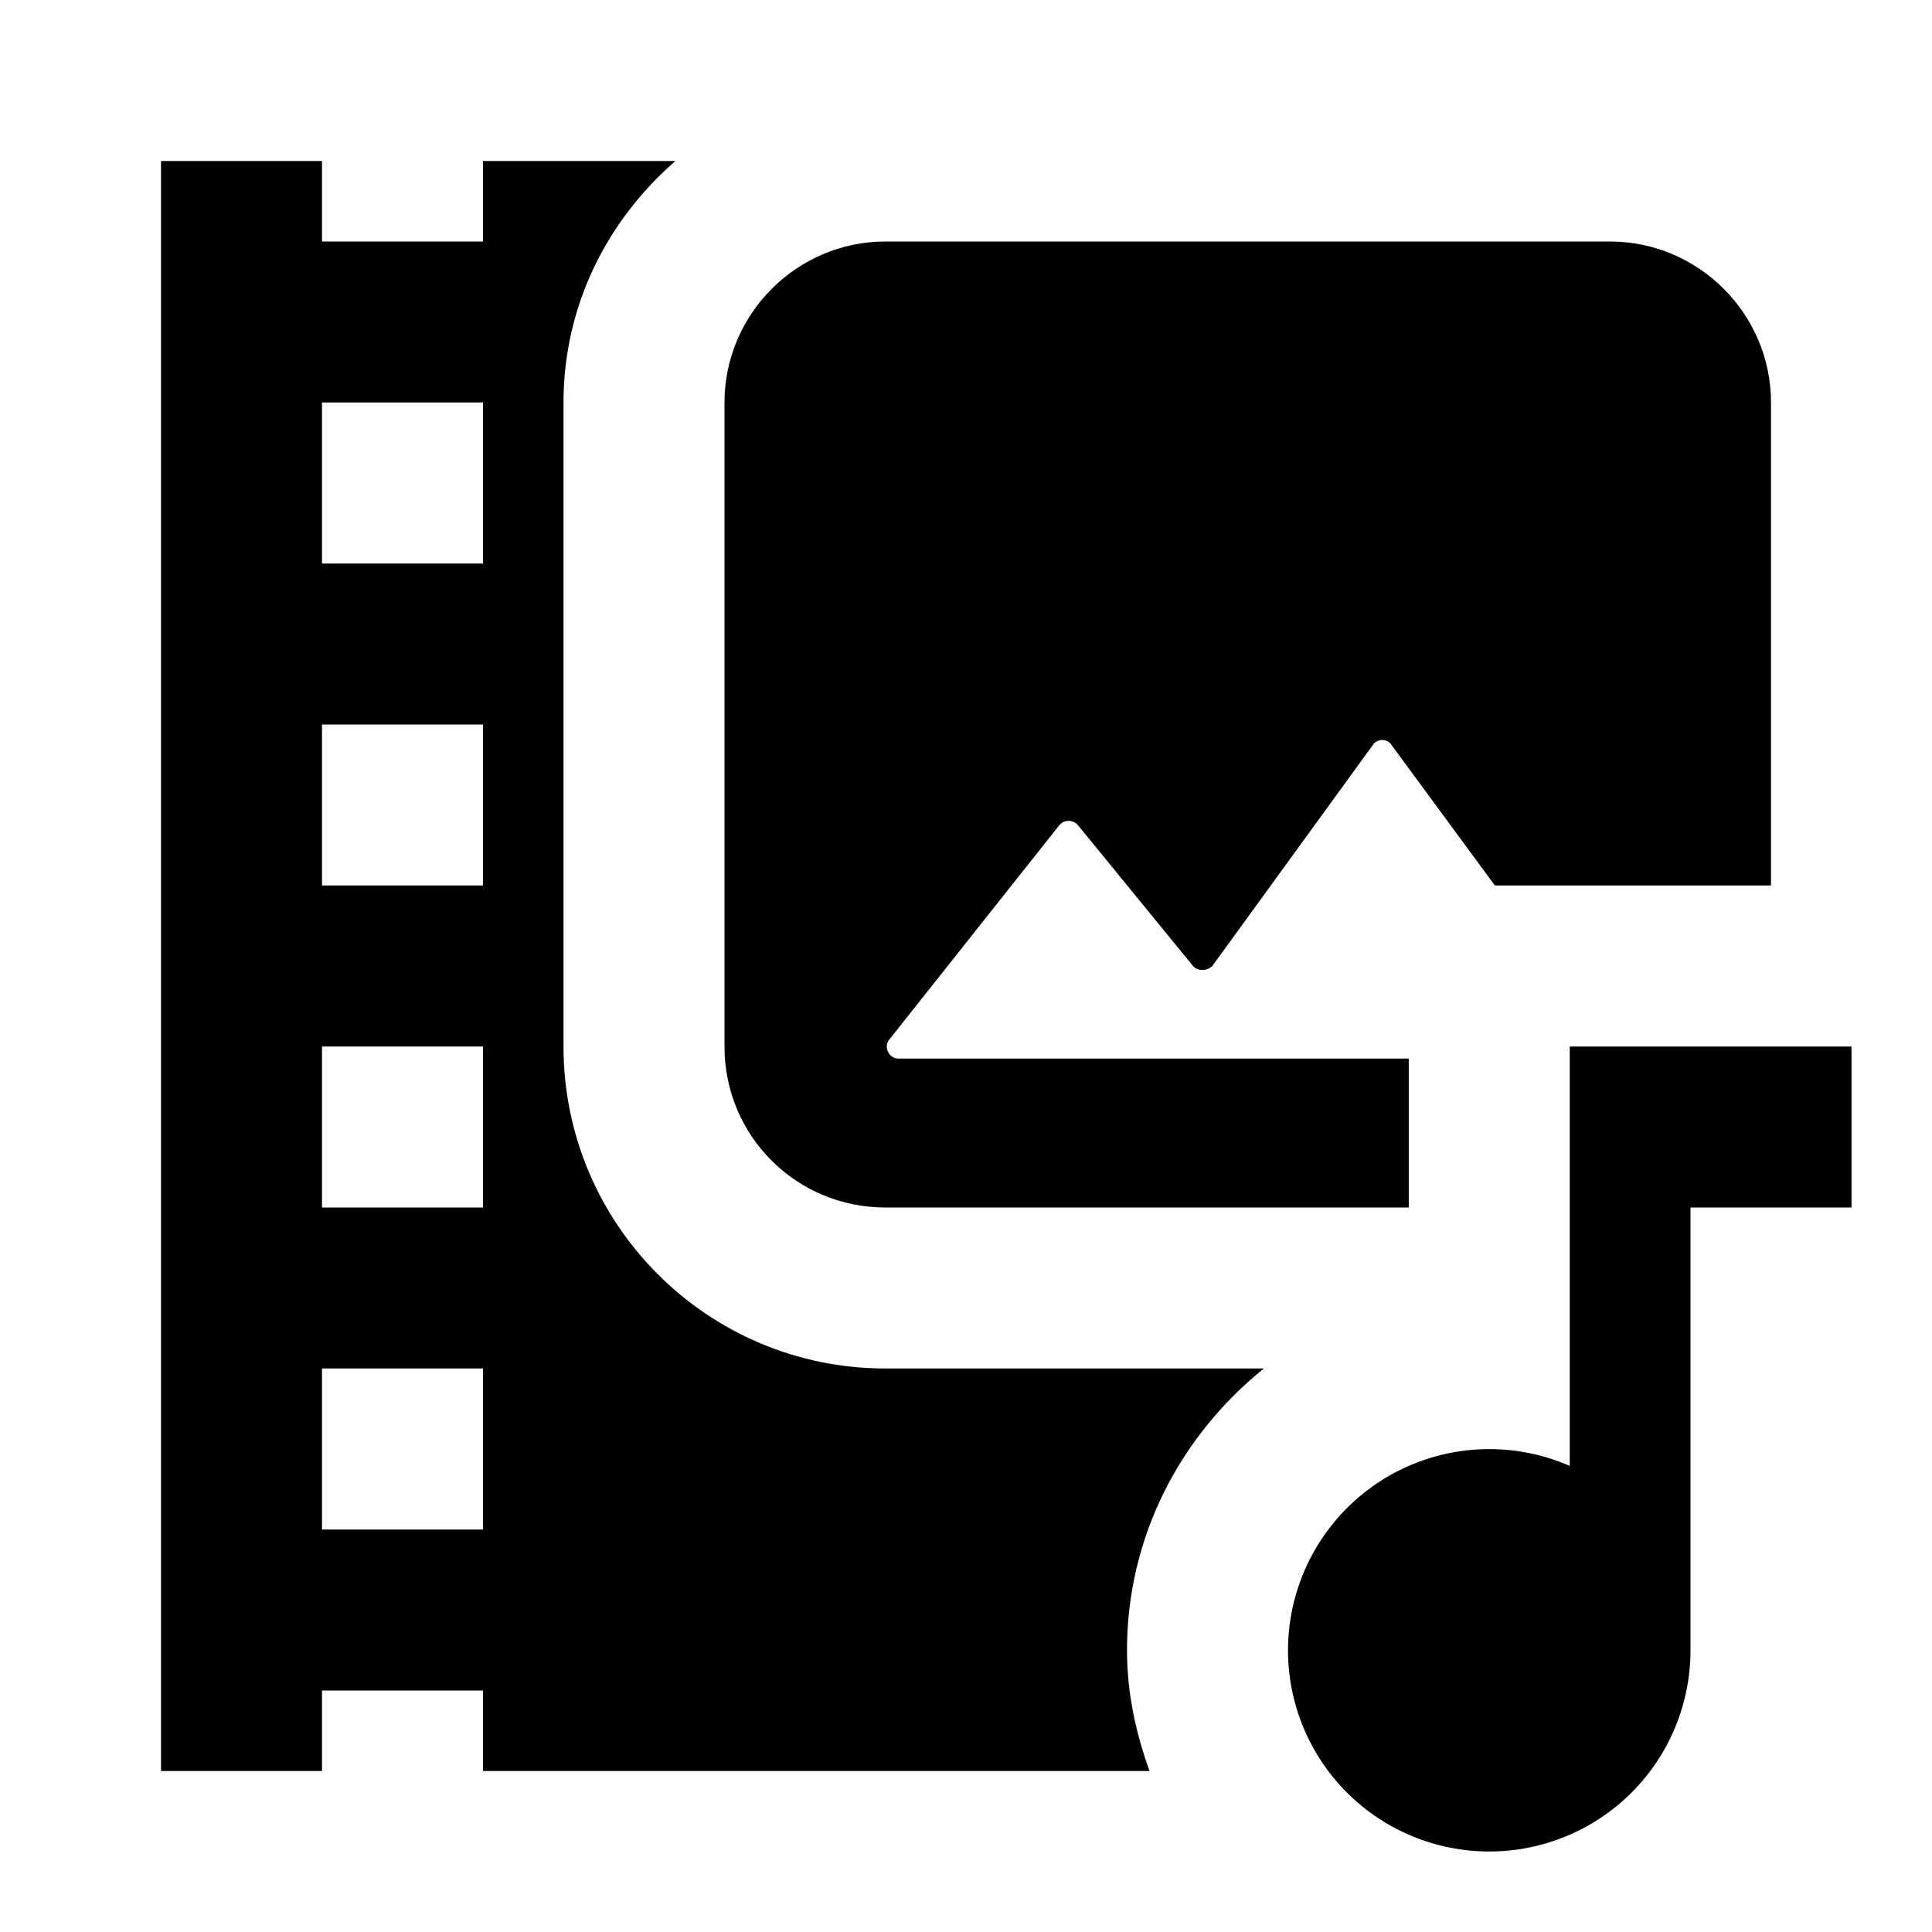
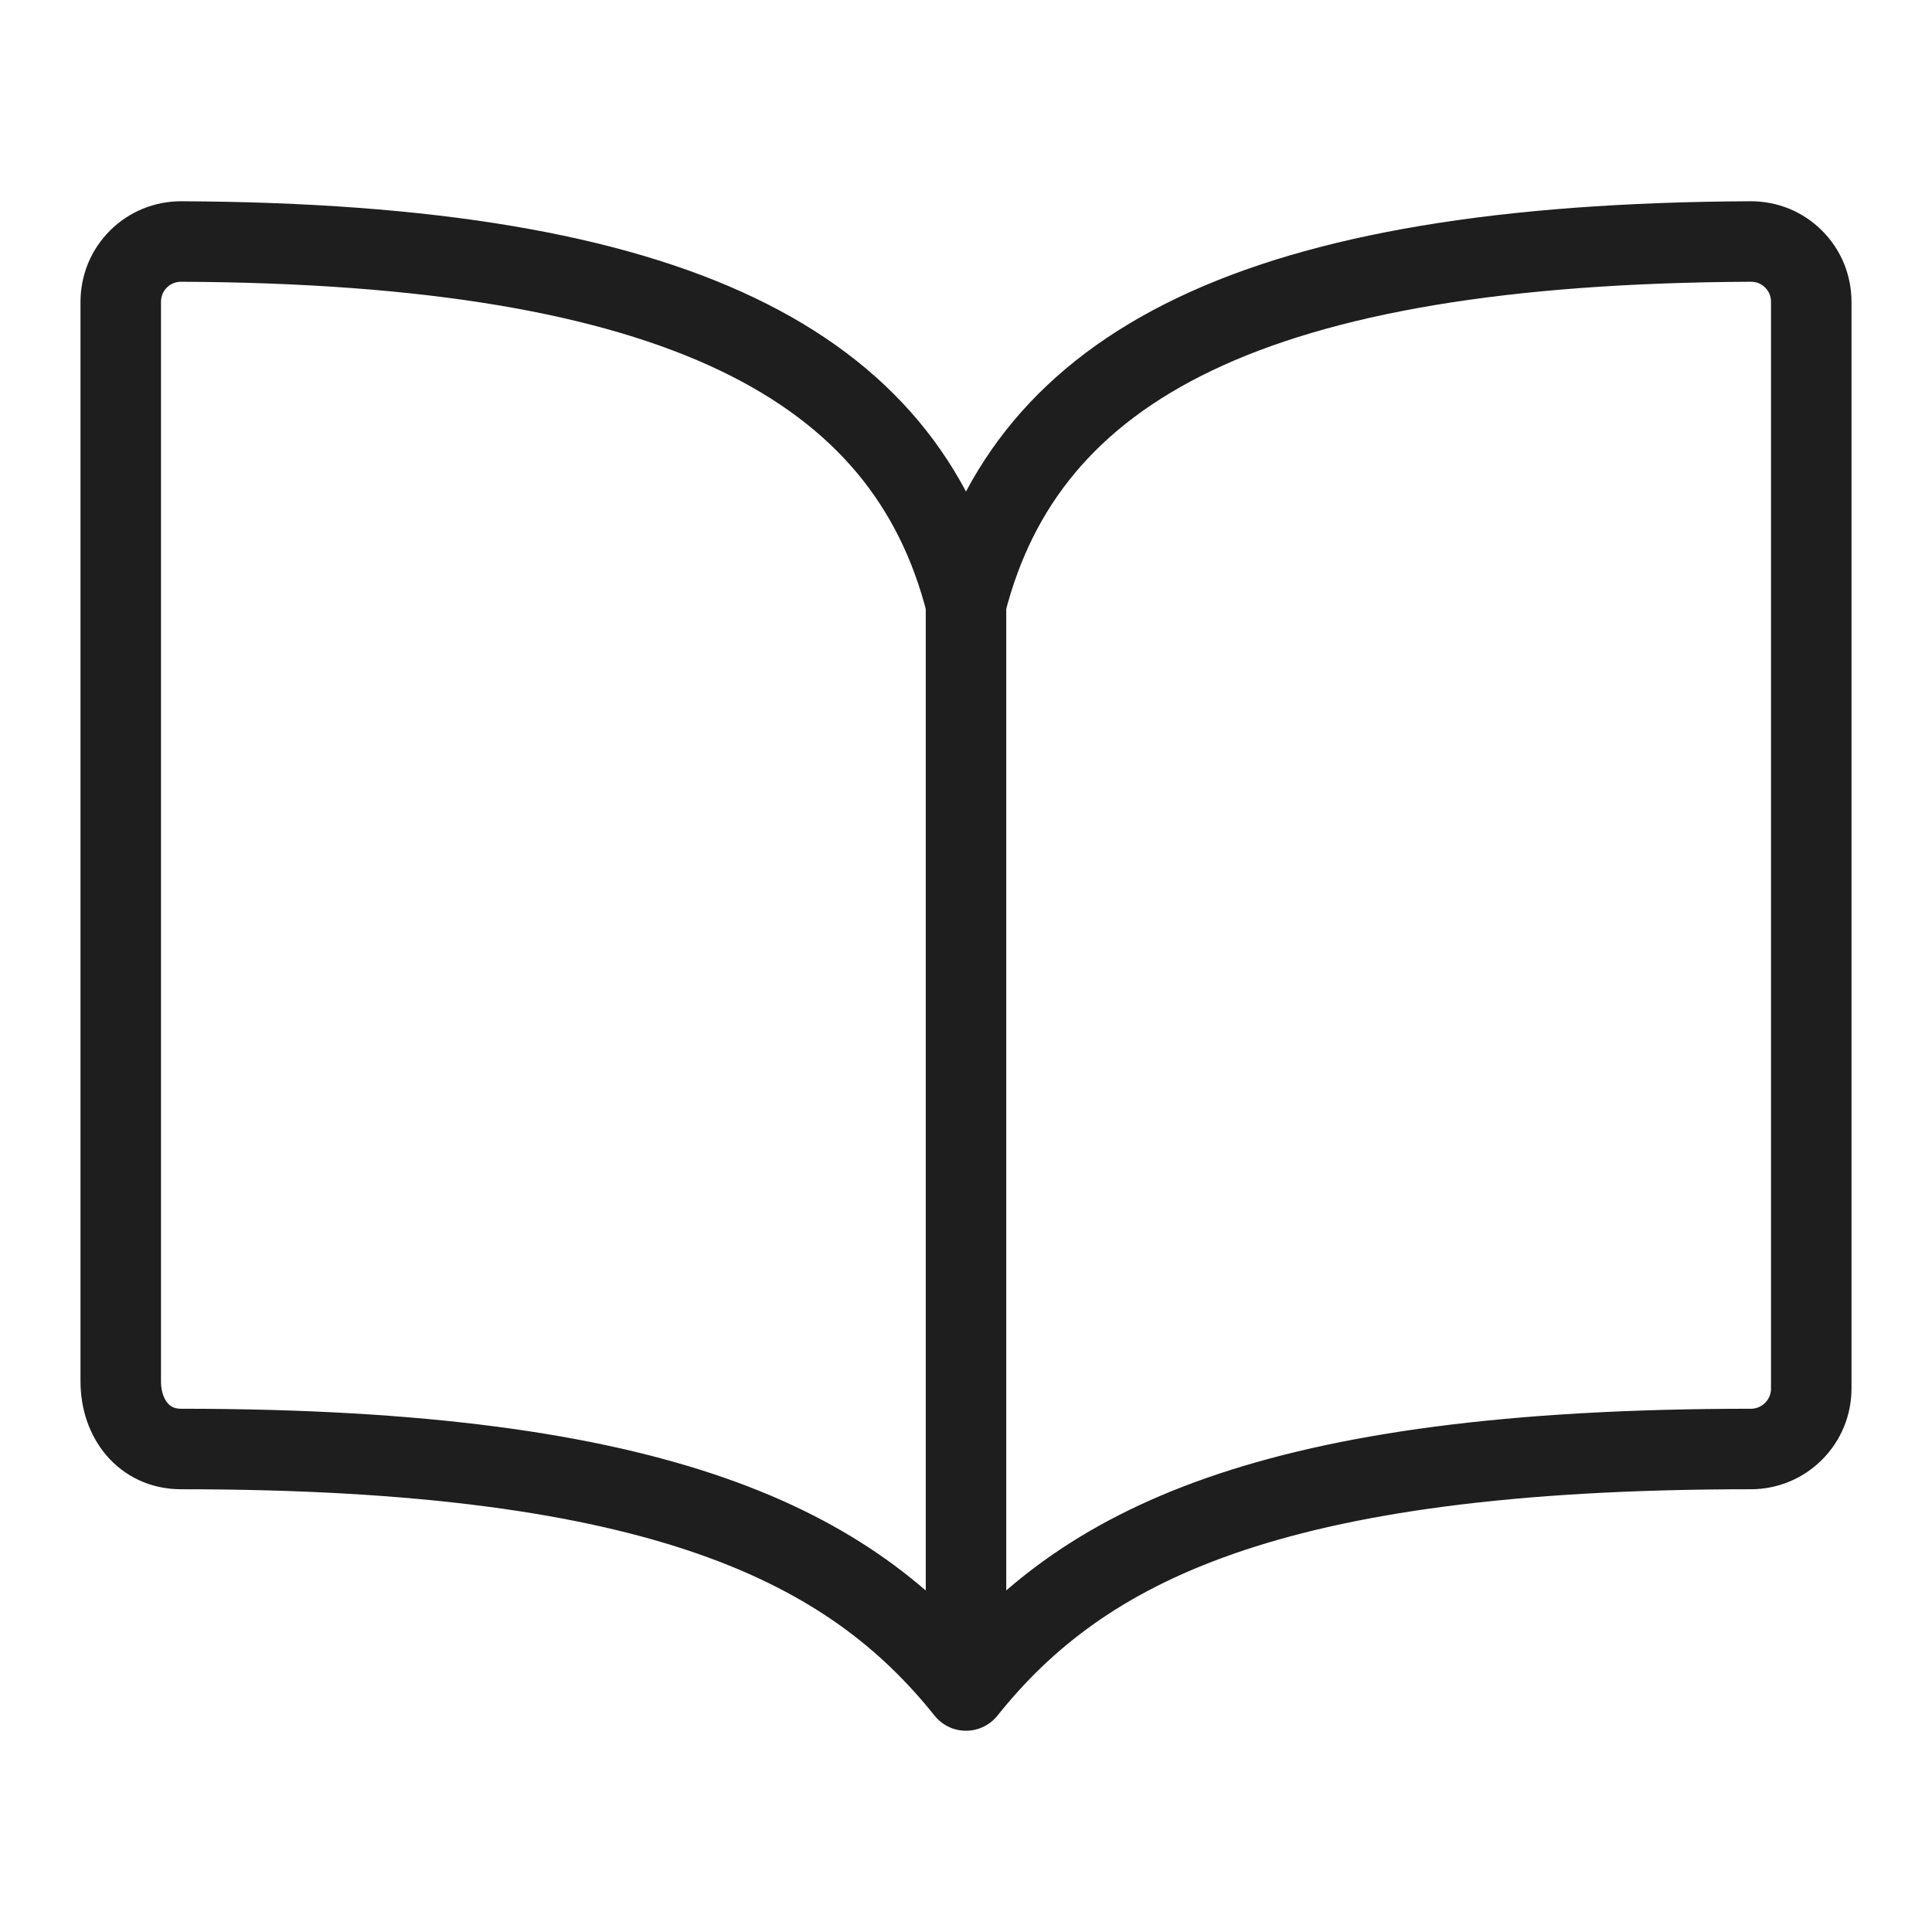
<svg xmlns="http://www.w3.org/2000/svg" width="24" height="24" viewBox="0 0 24 24" fill="none">
-   <path d="M9 13V5C9 3.9 9.9 3 11 3H20C21.1 3 22 3.9 22 5V11H18.57L17.29 9.26C17.278 9.239 17.26 9.222 17.239 9.21C17.218 9.198 17.194 9.192 17.17 9.192C17.146 9.192 17.122 9.198 17.101 9.21C17.08 9.222 17.062 9.239 17.05 9.26L15.06 12C15 12.06 14.88 12.07 14.82 12L13.39 10.25C13.376 10.233 13.358 10.22 13.338 10.211C13.318 10.202 13.297 10.197 13.275 10.197C13.253 10.197 13.232 10.202 13.212 10.211C13.192 10.22 13.174 10.233 13.16 10.25L11.05 12.91C10.97 13 11.04 13.15 11.16 13.15H17.5V15H11C9.89 15 9 14.11 9 13ZM6 22V21H4V22H2V2H4V3H6V2H8.39C7.54 2.74 7 3.8 7 5V13C7 15.21 8.79 17 11 17H15.7C14.67 17.83 14 19.08 14 20.5C14 21.03 14.11 21.53 14.28 22H6ZM4 7H6V5H4V7ZM4 11H6V9H4V11ZM4 15H6V13H4V15ZM6 19V17H4V19H6ZM23 13V15H21V20.5C21 21.163 20.737 21.799 20.268 22.268C19.799 22.737 19.163 23 18.5 23C17.837 23 17.201 22.737 16.732 22.268C16.263 21.799 16 21.163 16 20.5C16 20.085 16.104 19.677 16.301 19.312C16.499 18.947 16.784 18.637 17.131 18.409C17.479 18.182 17.877 18.045 18.29 18.01C18.704 17.975 19.12 18.044 19.5 18.21V13H23Z" fill="black" />
+   <path d="M12 7.5C12.75 4.539 15.583 3.028 21.75 3C21.849 3 21.946 3.019 22.038 3.056C22.129 3.094 22.211 3.149 22.281 3.219C22.351 3.289 22.406 3.371 22.444 3.463C22.481 3.554 22.5 3.651 22.5 3.75V17.25C22.5 17.449 22.421 17.64 22.28 17.78C22.14 17.921 21.949 18 21.75 18C15.75 18 13.432 19.21 12 21M12 7.5C11.25 4.539 8.417 3.028 2.25 3C2.151 3 2.054 3.019 1.963 3.056C1.871 3.094 1.789 3.149 1.719 3.219C1.649 3.289 1.594 3.371 1.556 3.463C1.519 3.554 1.5 3.651 1.5 3.75V17.16C1.5 17.623 1.787 18 2.25 18C8.25 18 10.576 19.219 12 21M12 7.5V21" stroke="#1E1E1E" stroke-linecap="round" stroke-linejoin="round" />
</svg>
